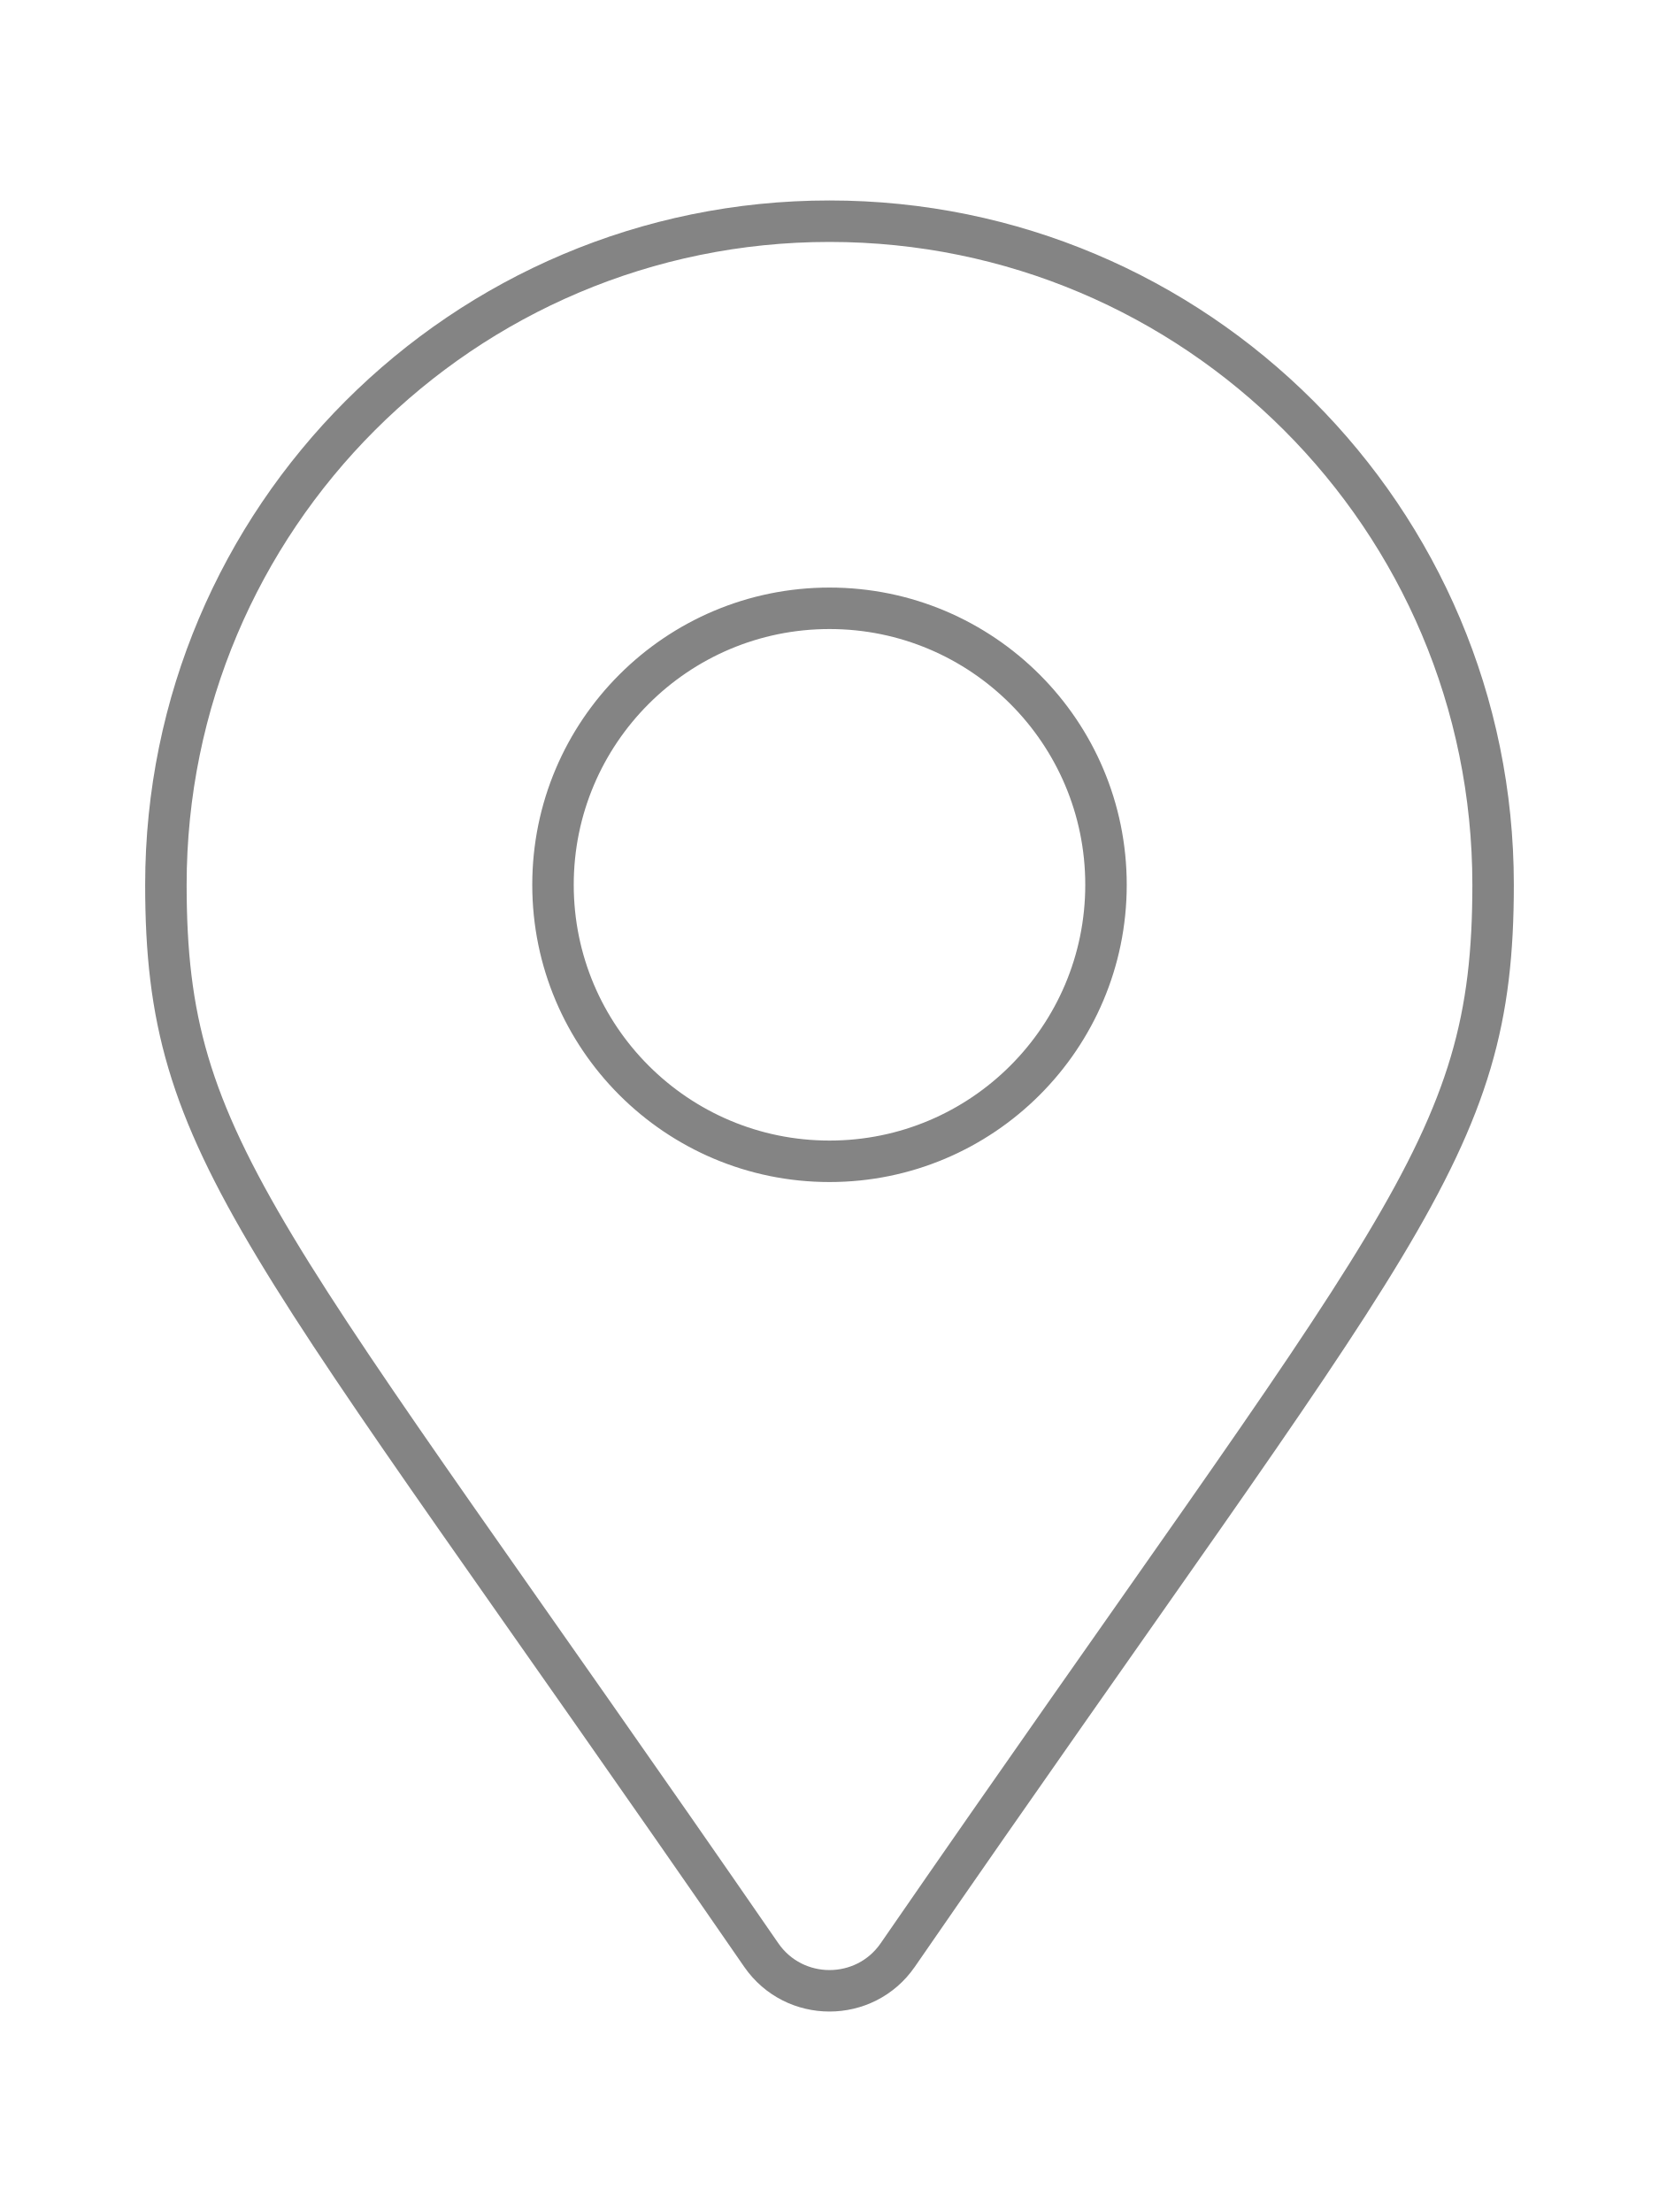
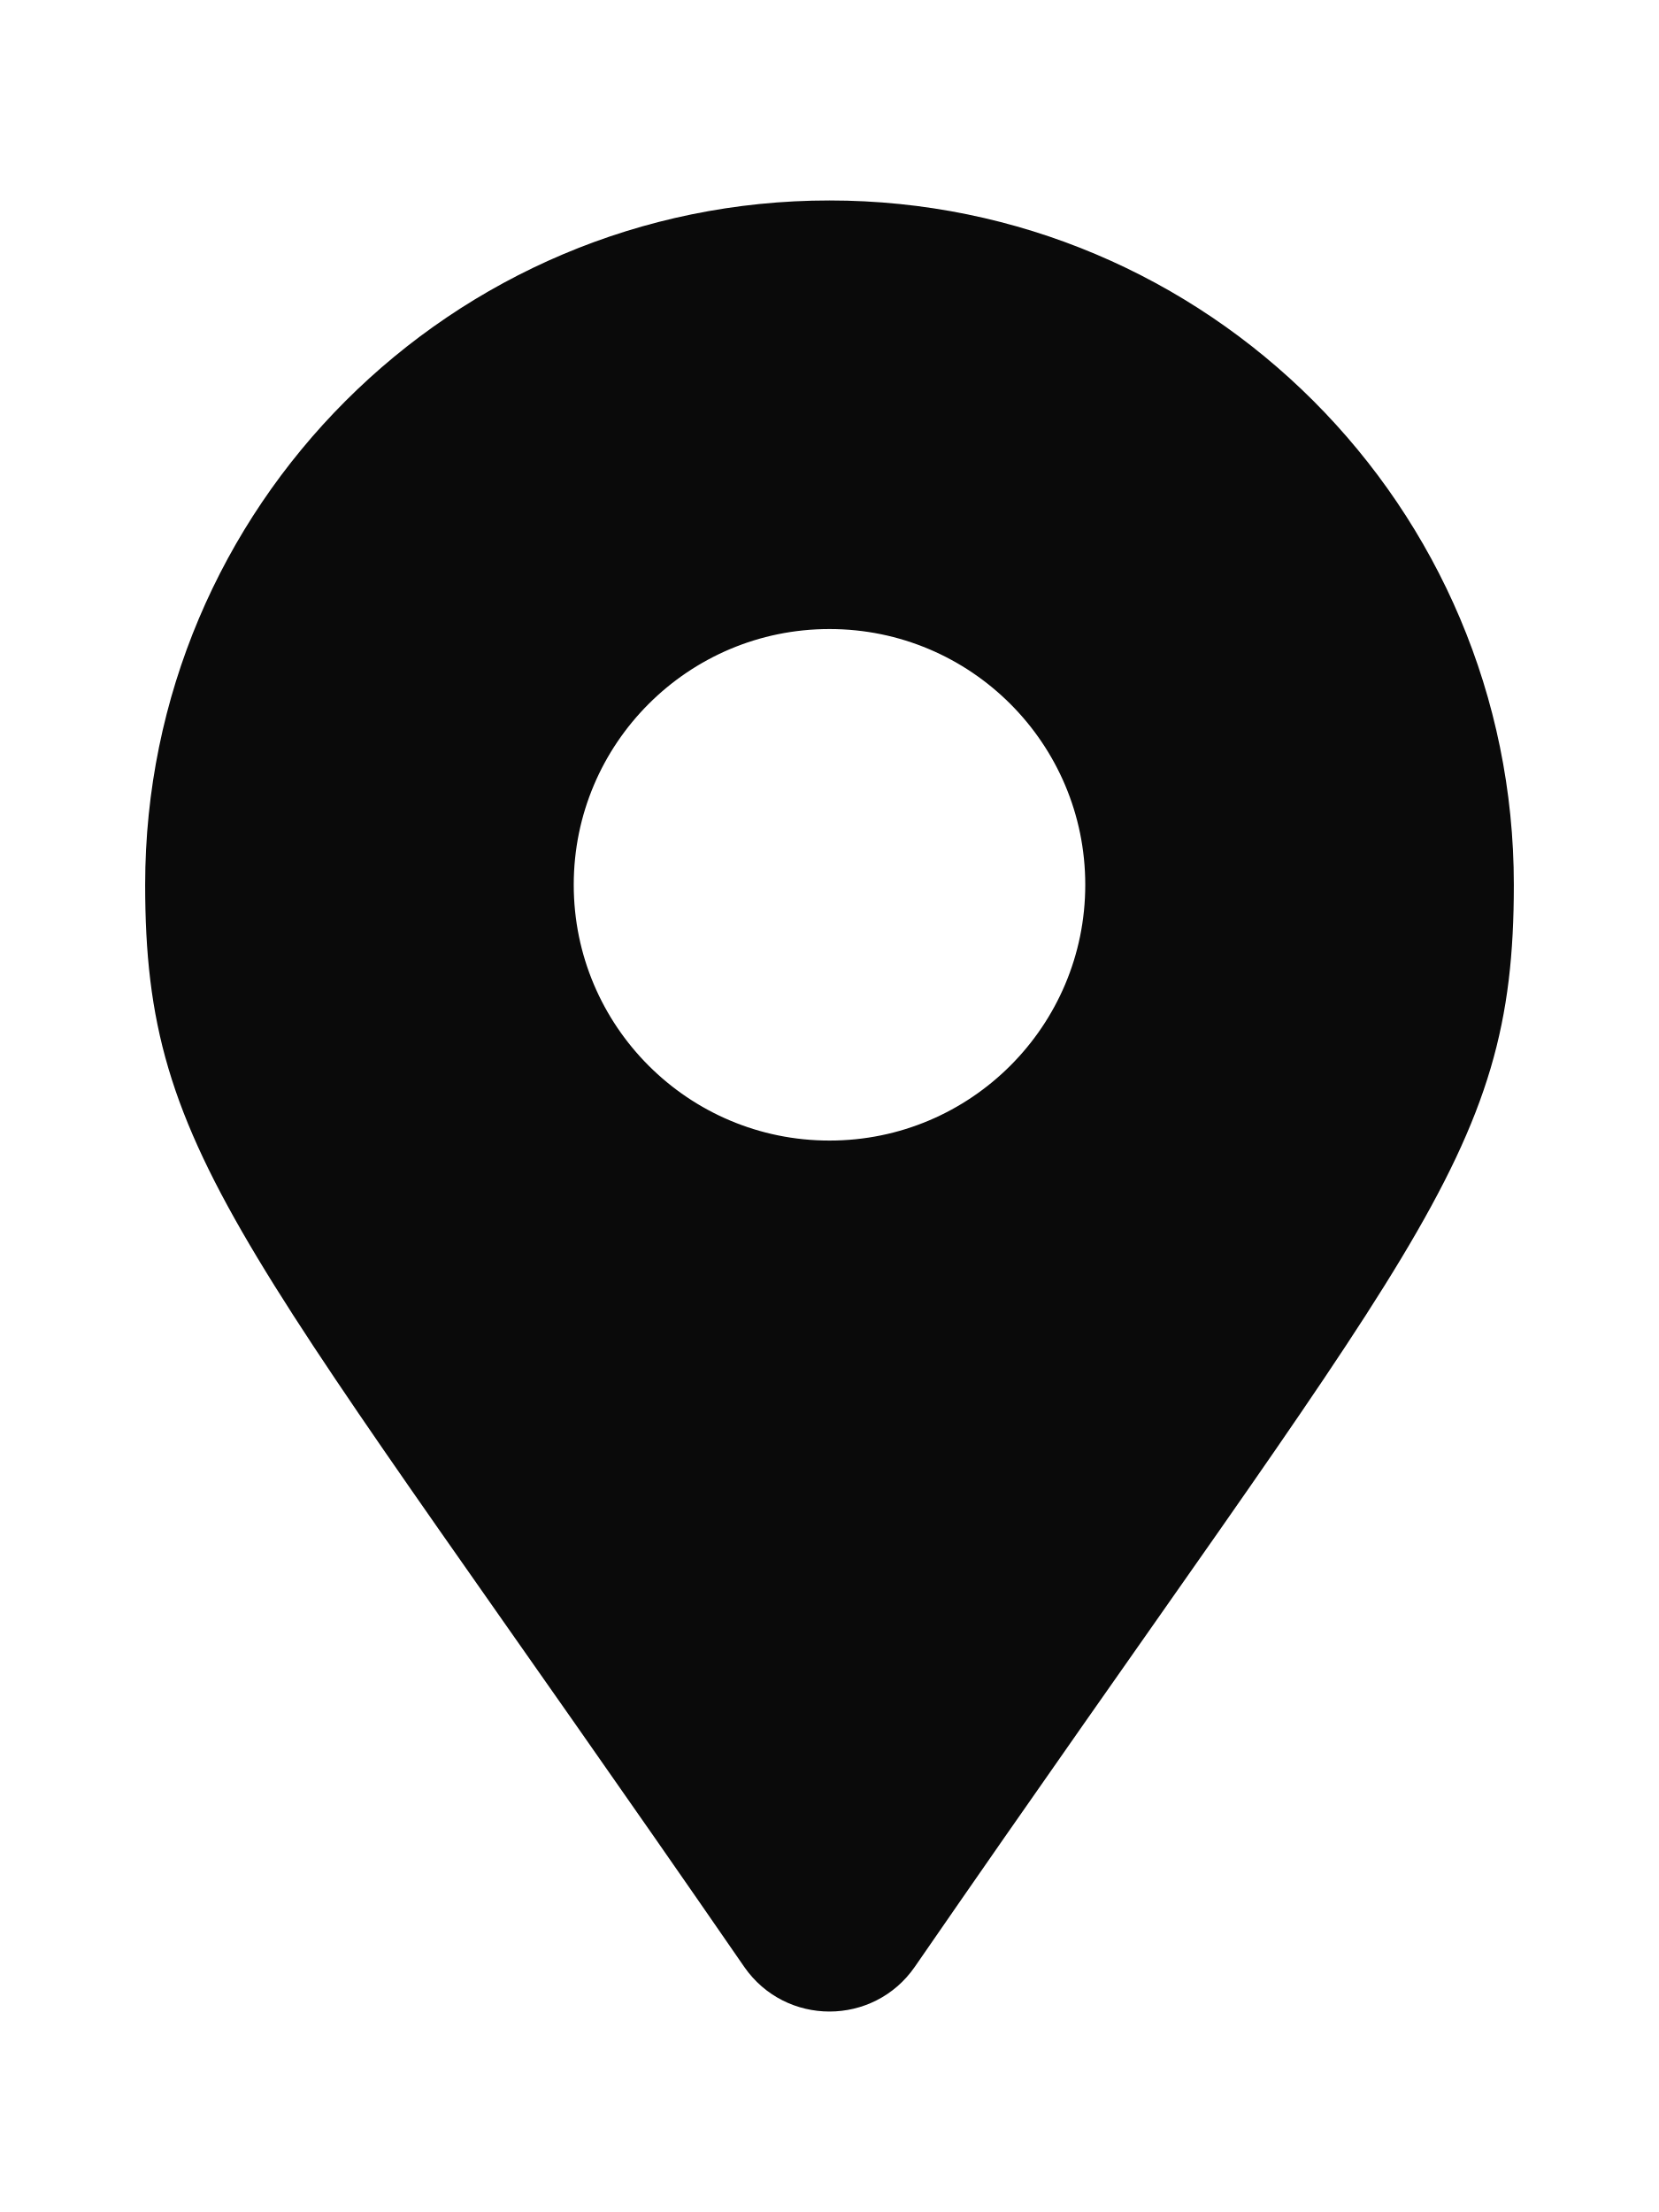
<svg xmlns="http://www.w3.org/2000/svg" viewBox="0 0 384 512">
-   <path fill="none" stroke="#0a0a0a" stroke-width="12" stroke-opacity="0.5" stroke-linejoin="round" stroke-linecap="round" d="M172.268 501.67C26.97 291.031 0 269.413 0 192 0 85.961 85.961 0 192 0s192 85.961 192 192c0 77.413-26.97 99.031-172.268 309.67-9.535 13.774-29.93 13.773-39.464 0zM192 272c44.183 0 80-35.817 80-80s-35.817-80-80-80-80 35.817-80 80 35.817 80 80 80z" transform="translate(38.4 51.2) scale(0.8)" />
+   <path fill="#0a0a0a" fill-rule="evenodd" stroke="#0a0a0a" stroke-width="12" stroke-linejoin="round" stroke-linecap="round" d="M172.268 501.67C26.97 291.031 0 269.413 0 192 0 85.961 85.961 0 192 0s192 85.961 192 192c0 77.413-26.97 99.031-172.268 309.67-9.535 13.774-29.93 13.773-39.464 0zM192 272c44.183 0 80-35.817 80-80s-35.817-80-80-80-80 35.817-80 80 35.817 80 80 80z" transform="translate(38.4 51.2) scale(0.8)" />
</svg>
